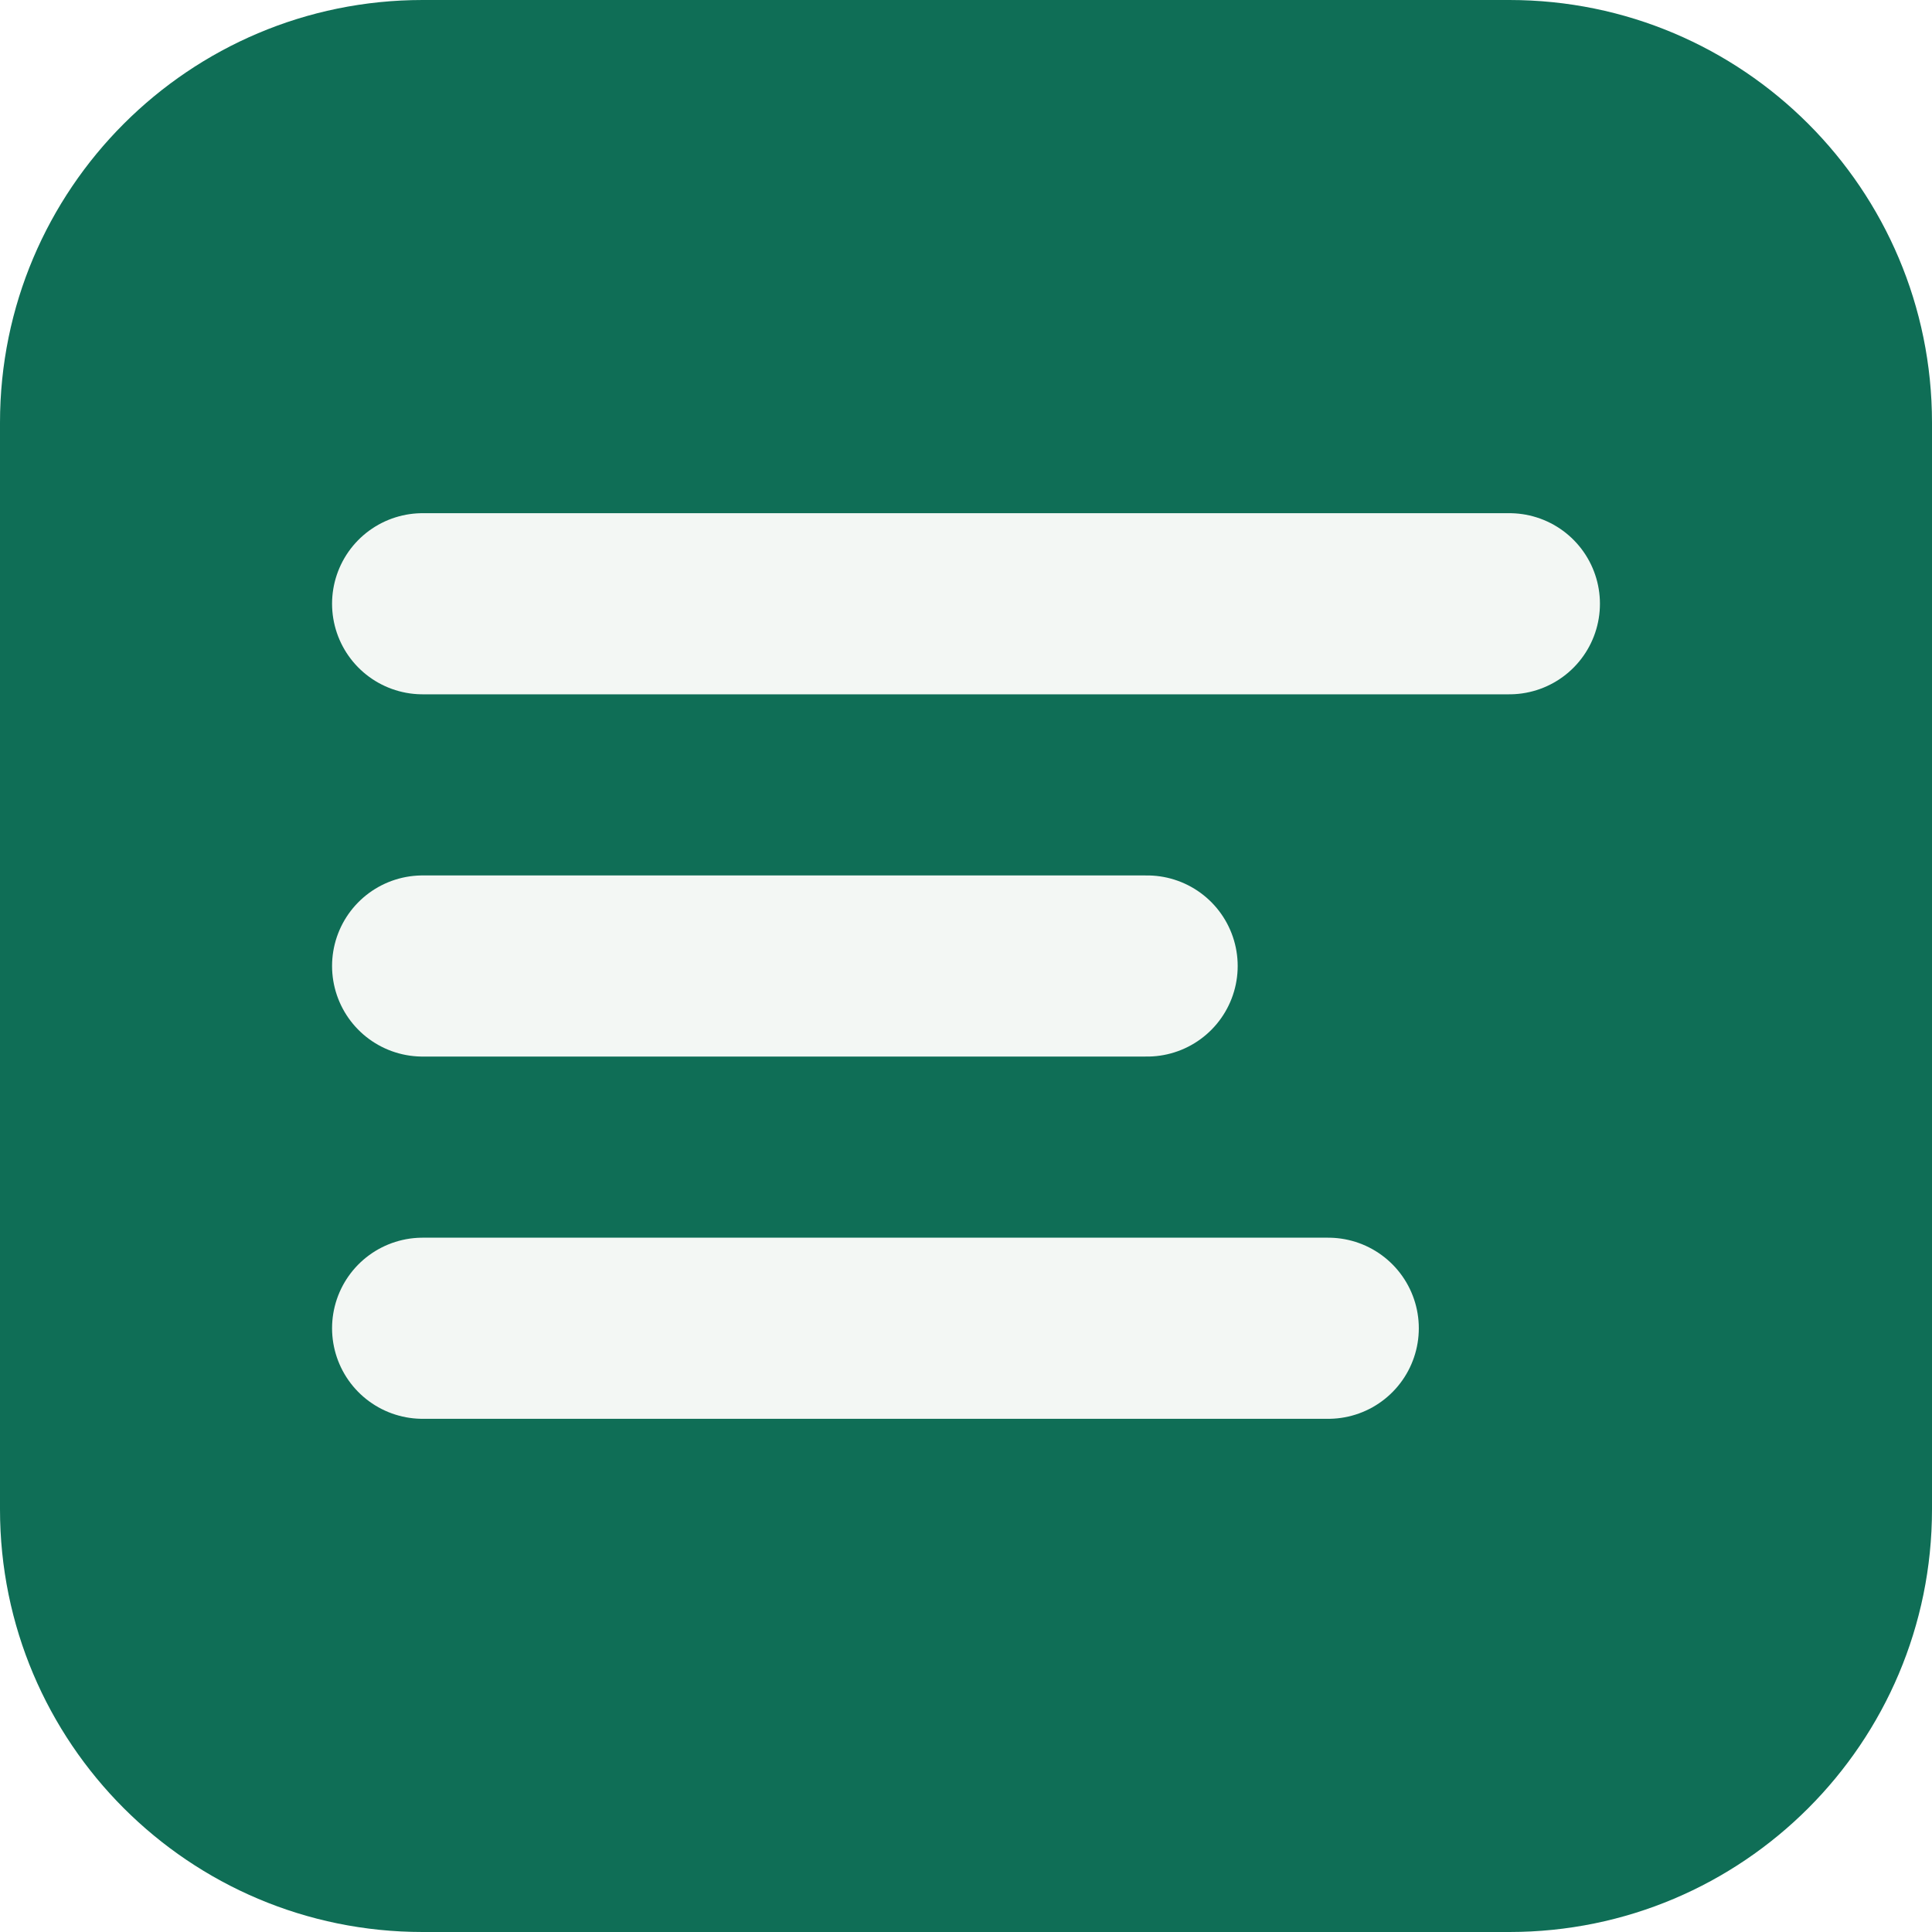
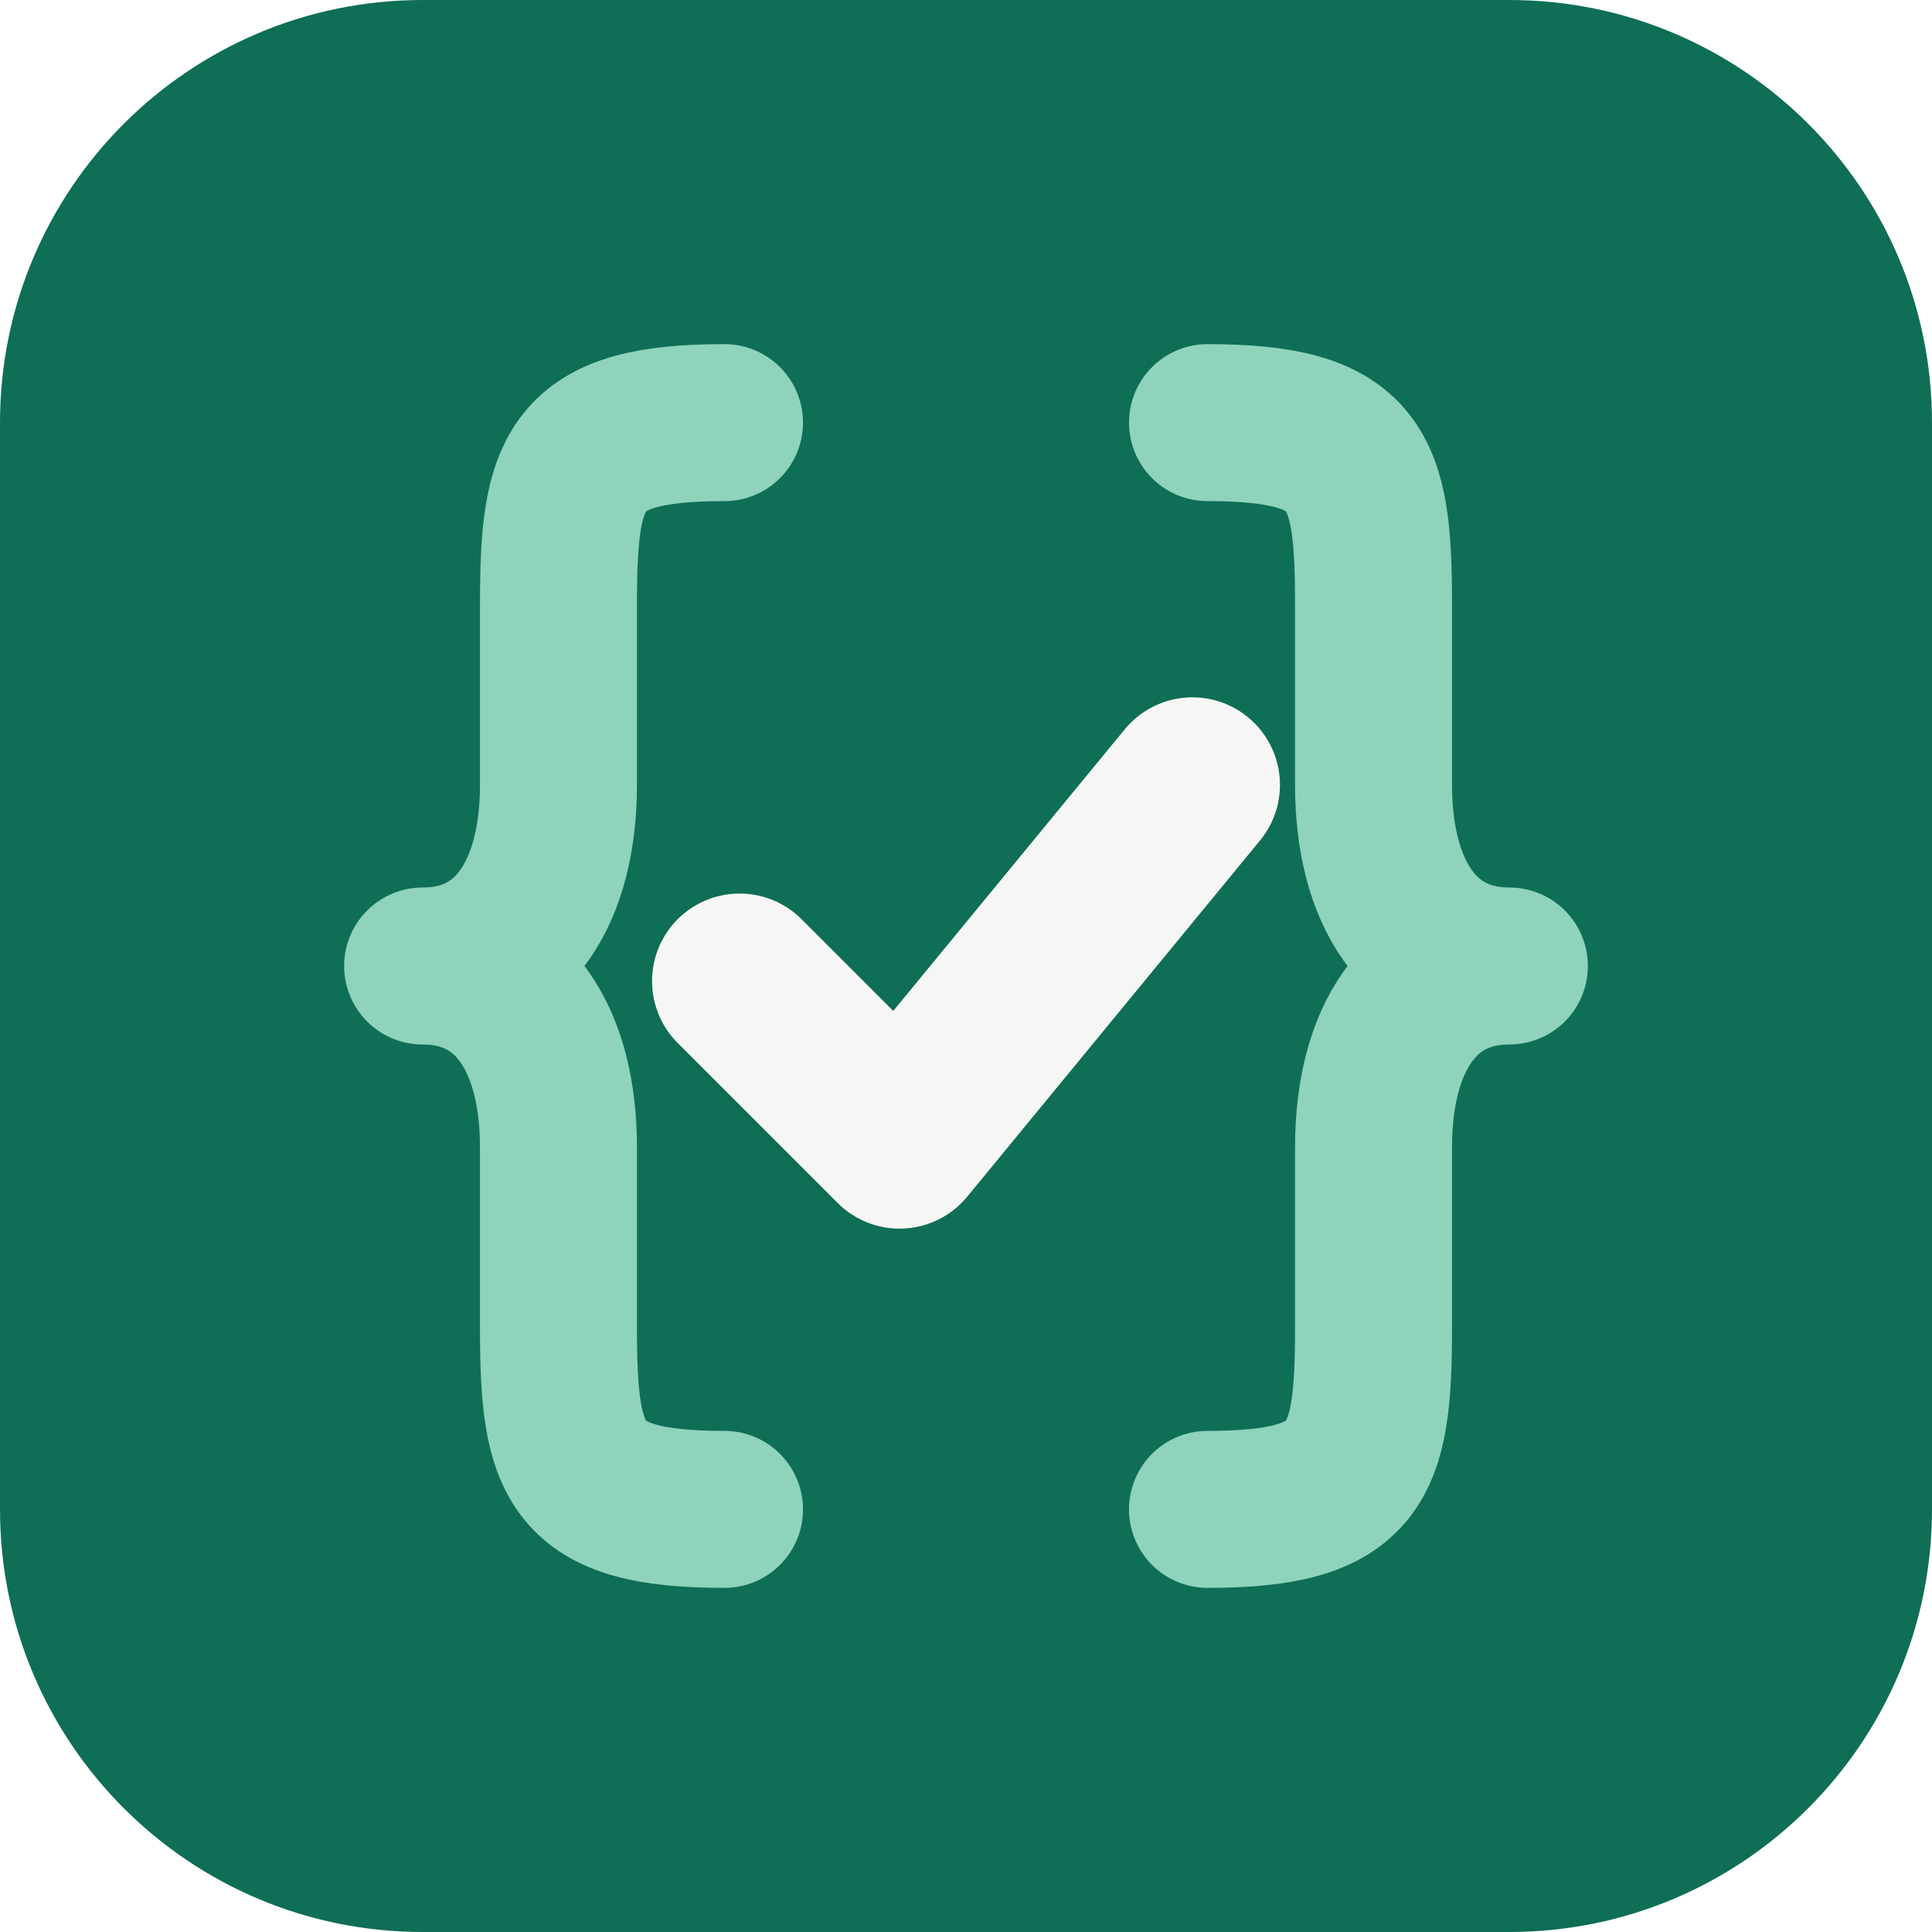
<svg xmlns="http://www.w3.org/2000/svg" viewBox="0 0 64 64">
  <rect width="64" height="64" rx="14" fill="#0f6e56" />
-   <path d="M14 20h36M14 32h24M14 44h30" stroke="#f3f7f4" stroke-width="6" stroke-linecap="round" />
+   <g fill="none" stroke-linecap="round" stroke-linejoin="round">
+     <path d="M24.0 14 C19.0 14 18.5 15.5 18.5 20 V26 C18.5 29.5 17.0 32 14.0 32 C17.0 32 18.5 34.5 18.5 38 V44 C18.5 48.5 19.0 50 24.0 50" stroke="#8fd3bd" stroke-width="5.2" />
+     <path d="M40 14 C45 14 45.5 15.5 45.5 20 V26 C45.5 29.5 47 32 50 32 C47 32 45.5 34.5 45.5 38 V44 C45.5 48.5 45 50 40 50" stroke="#8fd3bd" stroke-width="5.2" />
+     <path d="M24.5 32.5 L29.8 37.8 L39.5 26" stroke="#f6f7f4" stroke-width="5.8" />
+   </g>
</svg>
